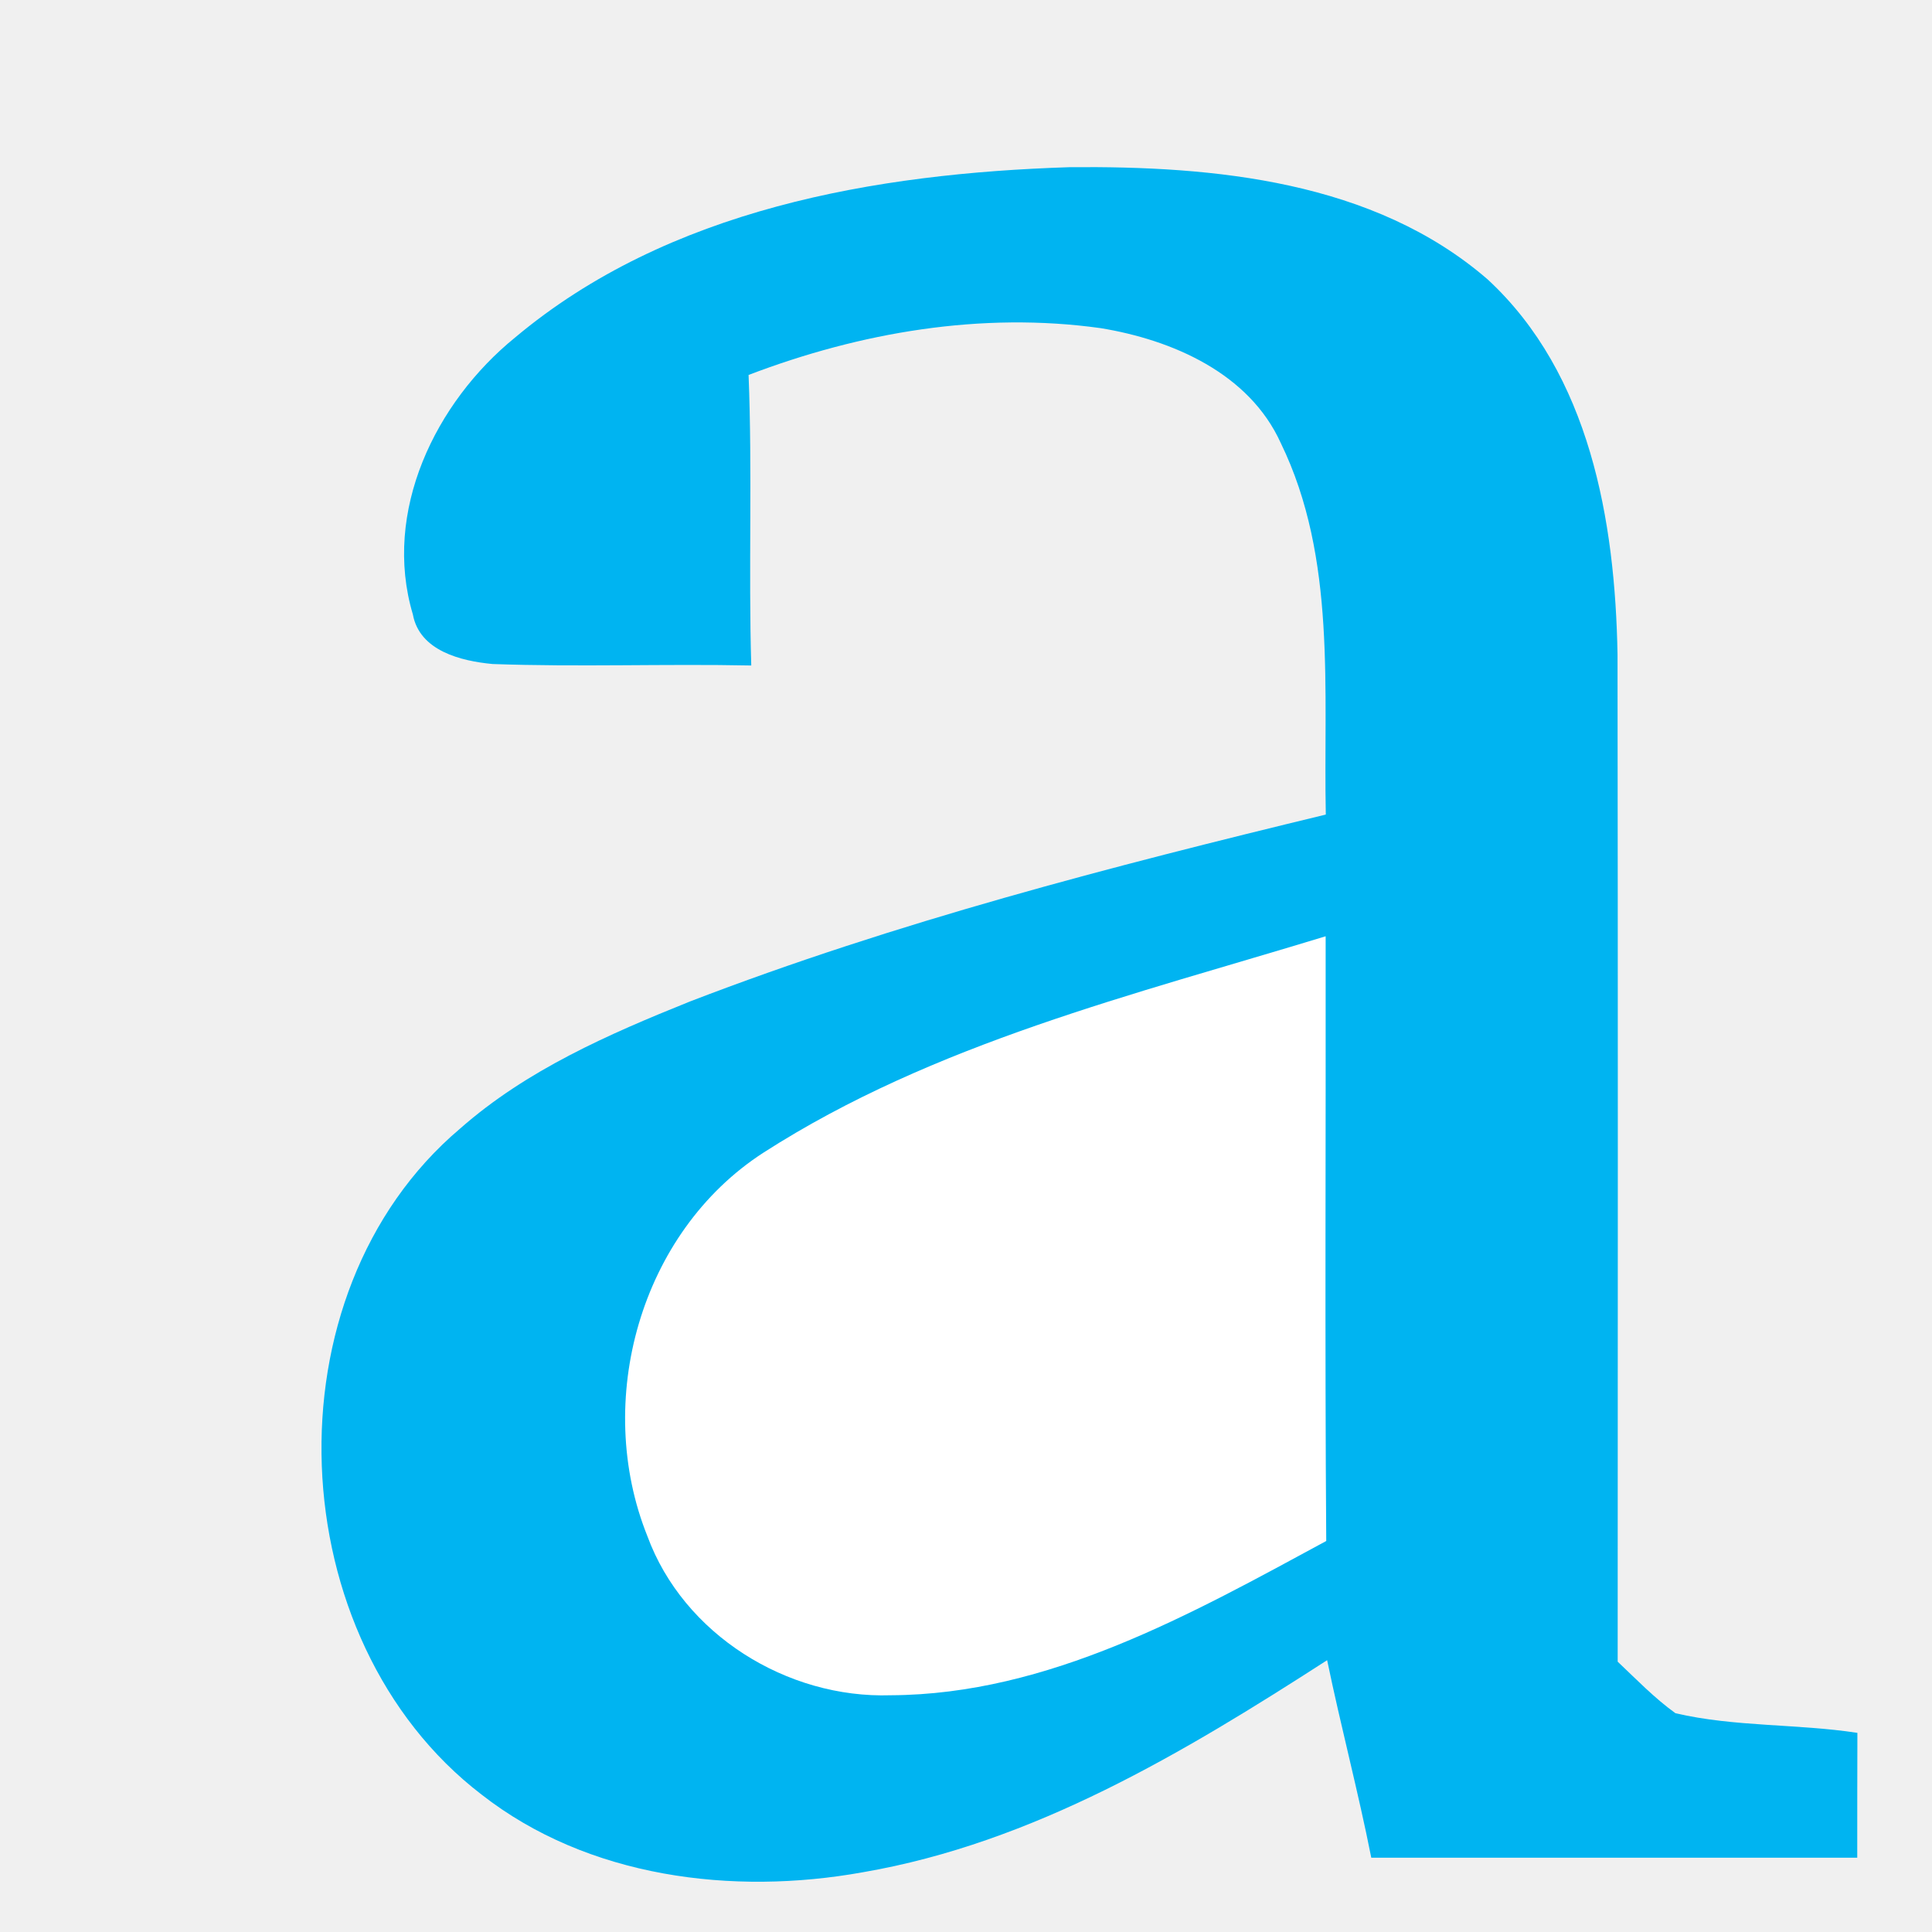
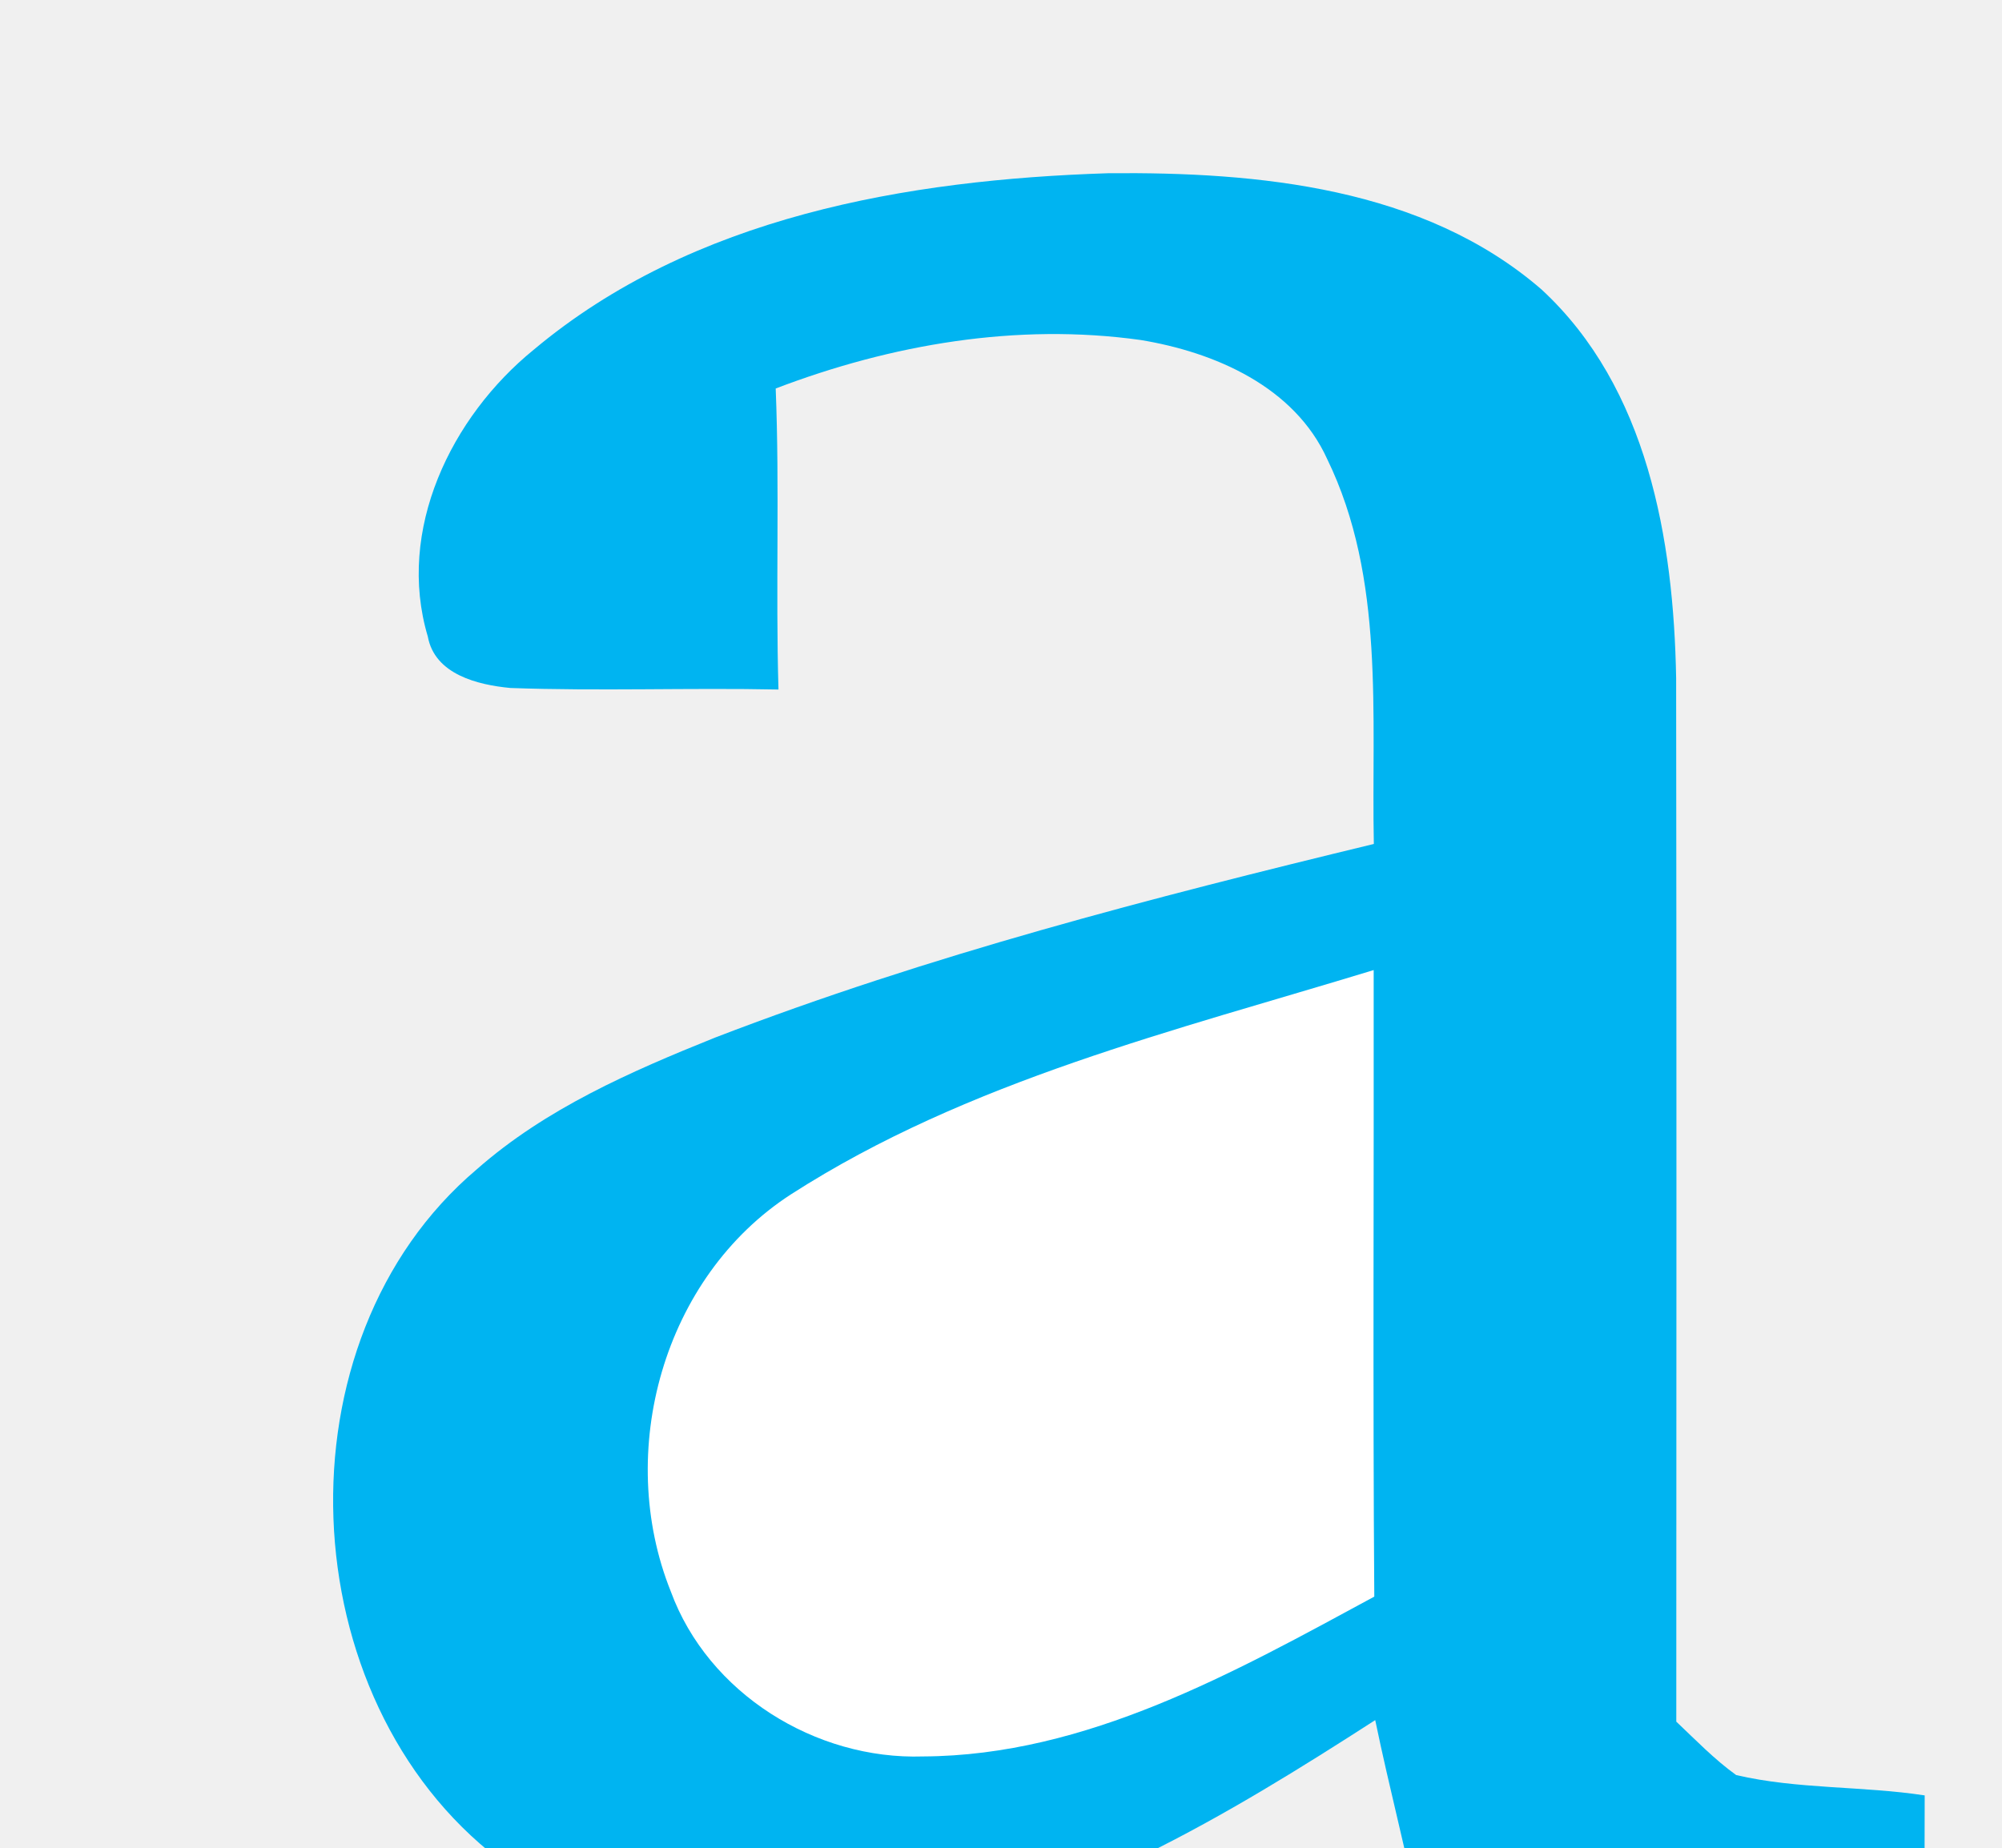
- <svg xmlns="http://www.w3.org/2000/svg" height="300pt" viewBox="30 60 130 130" version="1.1">
+ <svg xmlns="http://www.w3.org/2000/svg" height="300pt" viewBox="30 60 130 120" version="1.1">
  <path fill="#00b4f1" d=" M 64.66 82.71 C 74.97 74.06 88.90 71.67 101.96 71.25 C 111.70 71.16 122.43 72.16 130.10 78.80 C 136.99 85.17 138.68 95.06 138.84 104.03 C 138.87 126.62 138.86 149.22 138.85 171.81 C 140.11 173.00 141.32 174.26 142.74 175.28 C 146.74 176.21 150.92 175.98 154.98 176.60 C 154.97 179.40 154.97 182.20 154.97 185.00 C 144.07 185.00 133.17 185.00 122.27 185.00 C 121.39 180.55 120.22 176.16 119.30 171.71 C 109.67 177.92 99.52 184.01 88.06 185.98 C 79.30 187.56 69.56 186.35 62.40 180.75 C 48.83 170.35 47.79 147.08 60.96 135.94 C 65.43 132.00 70.95 129.59 76.42 127.39 C 90.31 122.04 104.76 118.31 119.21 114.81 C 119.04 106.44 119.96 97.58 116.18 89.81 C 114.05 85.11 108.88 82.87 104.06 82.08 C 96.04 80.96 87.89 82.36 80.37 85.23 C 80.63 91.74 80.36 98.26 80.55 104.78 C 74.75 104.66 68.94 104.89 63.14 104.68 C 61.02 104.48 58.23 103.80 57.78 101.34 C 55.72 94.43 59.29 87.07 64.66 82.71 Z" />
  <path fill="#fff" d=" M 81.37 137.56 C 92.84 130.19 106.30 126.94 119.20 123.00 C 119.22 136.56 119.14 150.13 119.24 163.69 C 110.15 168.61 100.55 174.02 89.94 174.07 C 82.96 174.30 75.99 169.98 73.56 163.36 C 69.92 154.29 73.06 142.93 81.37 137.56 Z" />
</svg>
